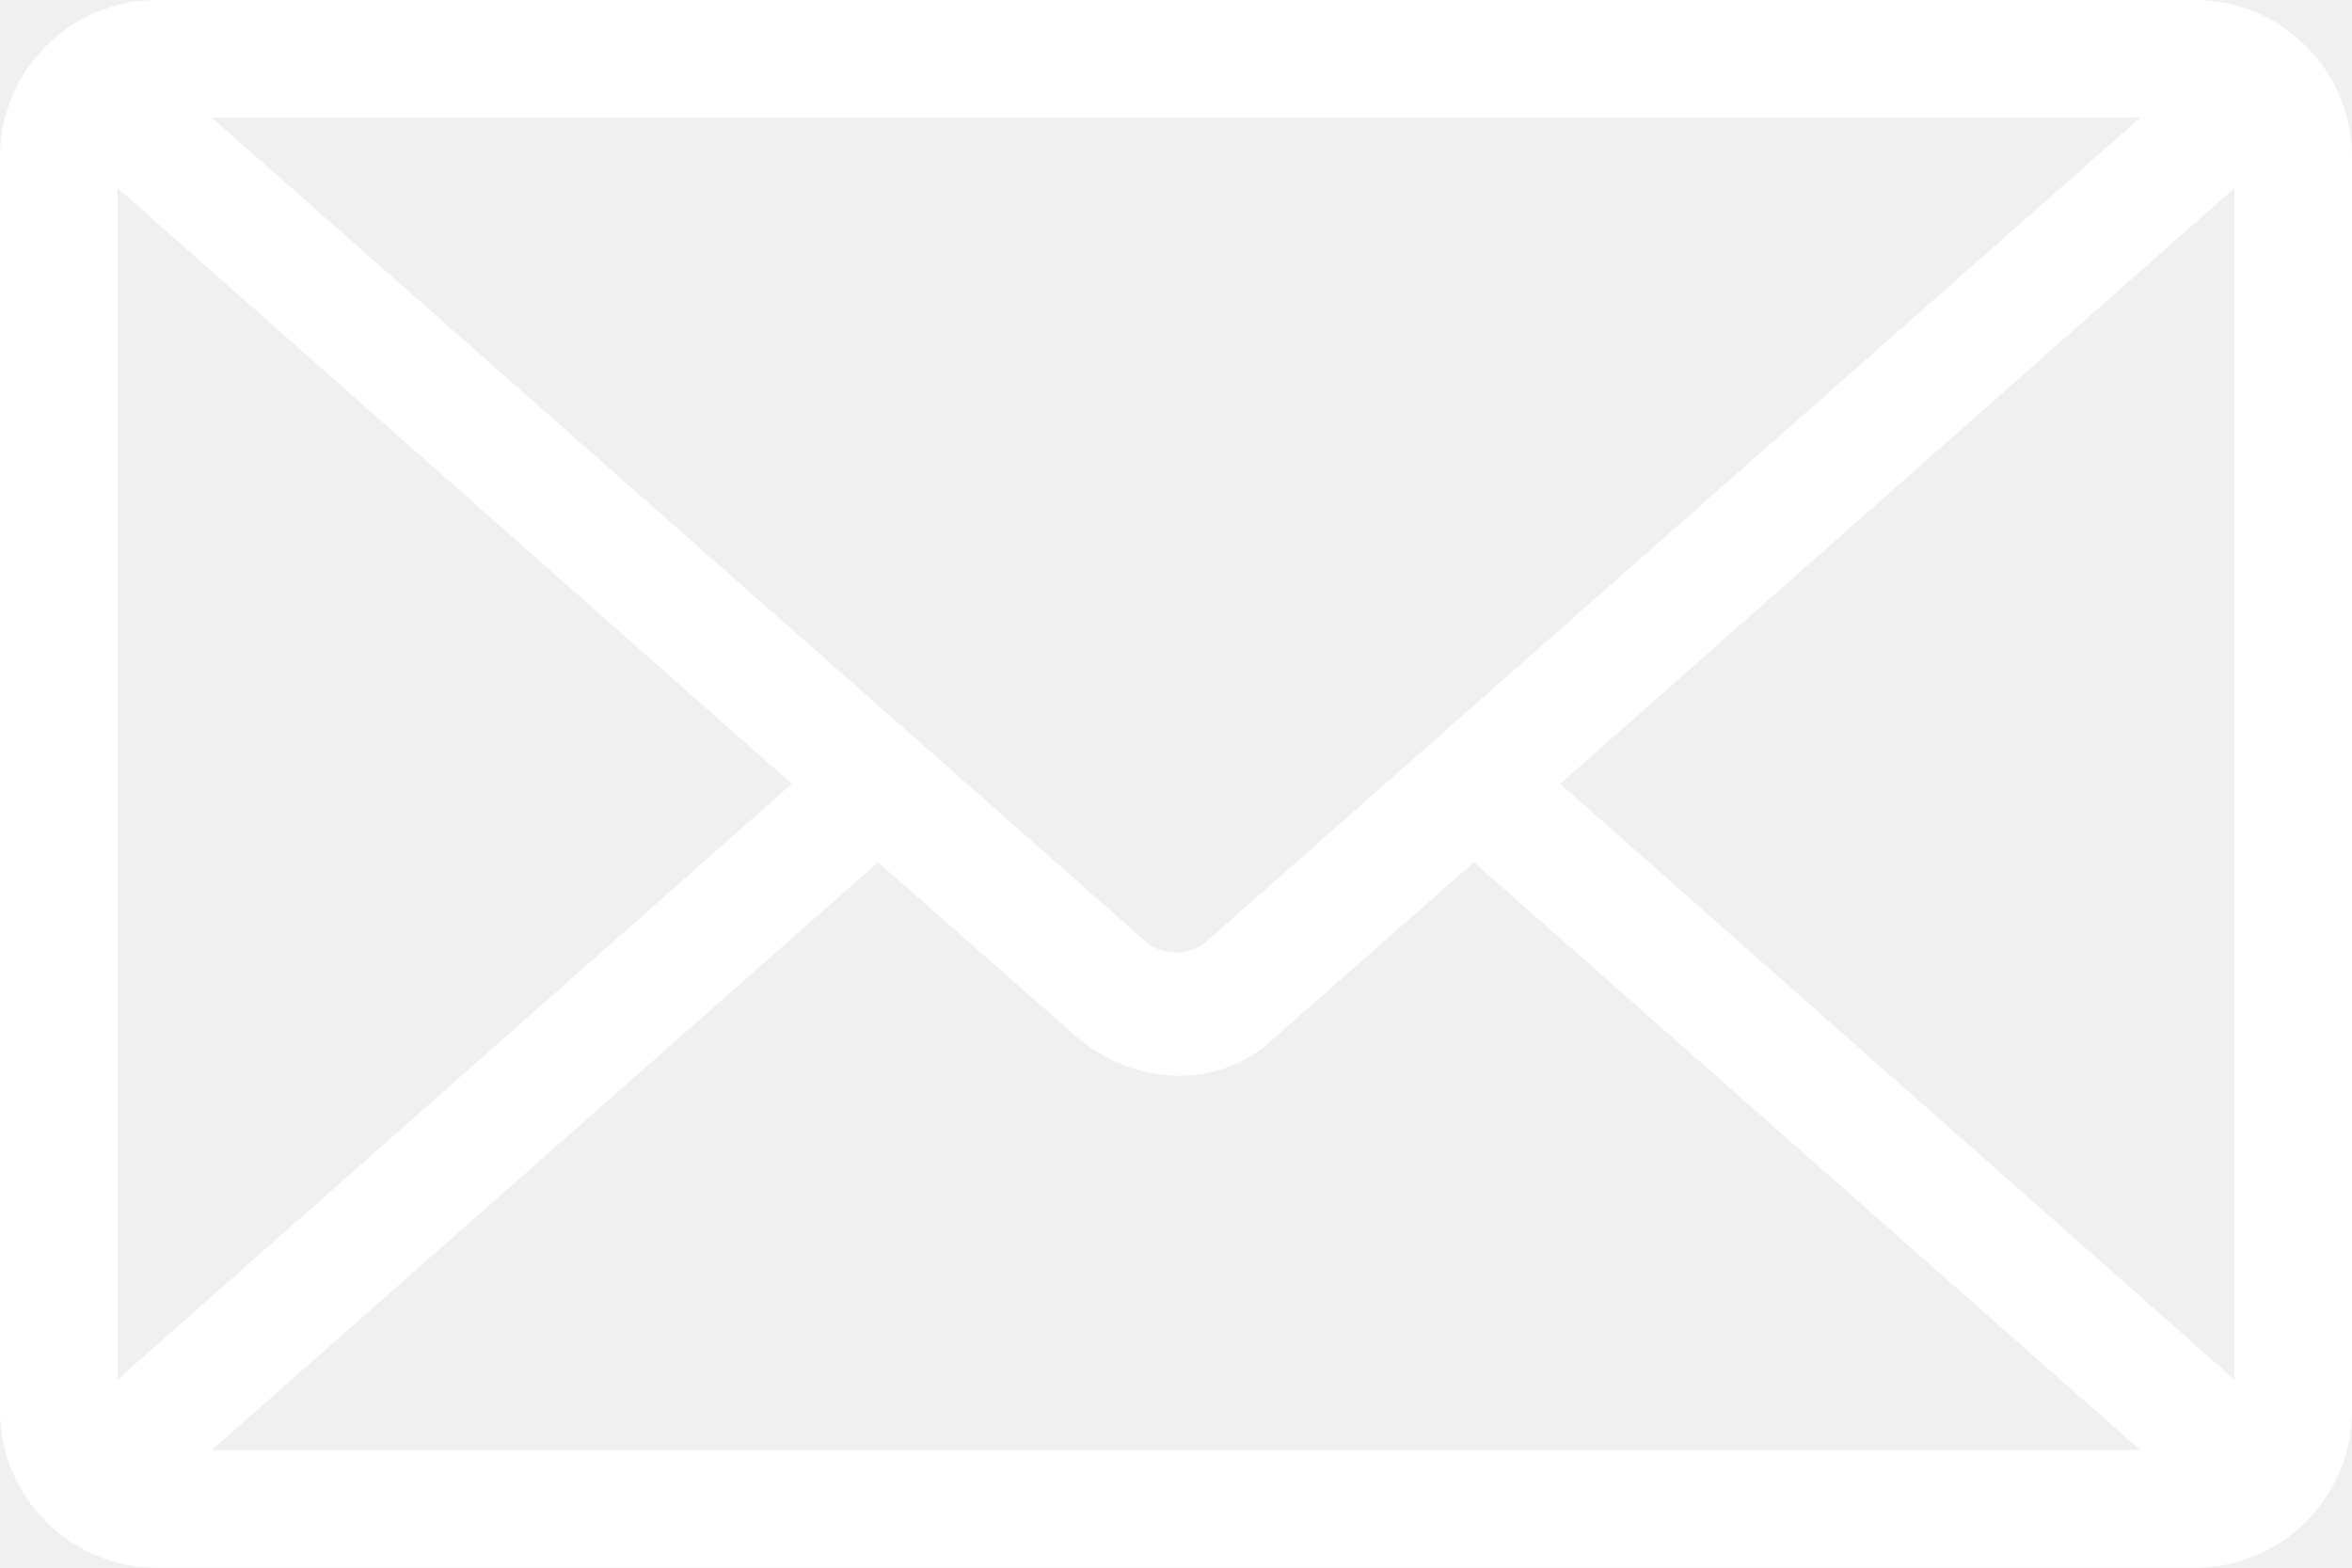
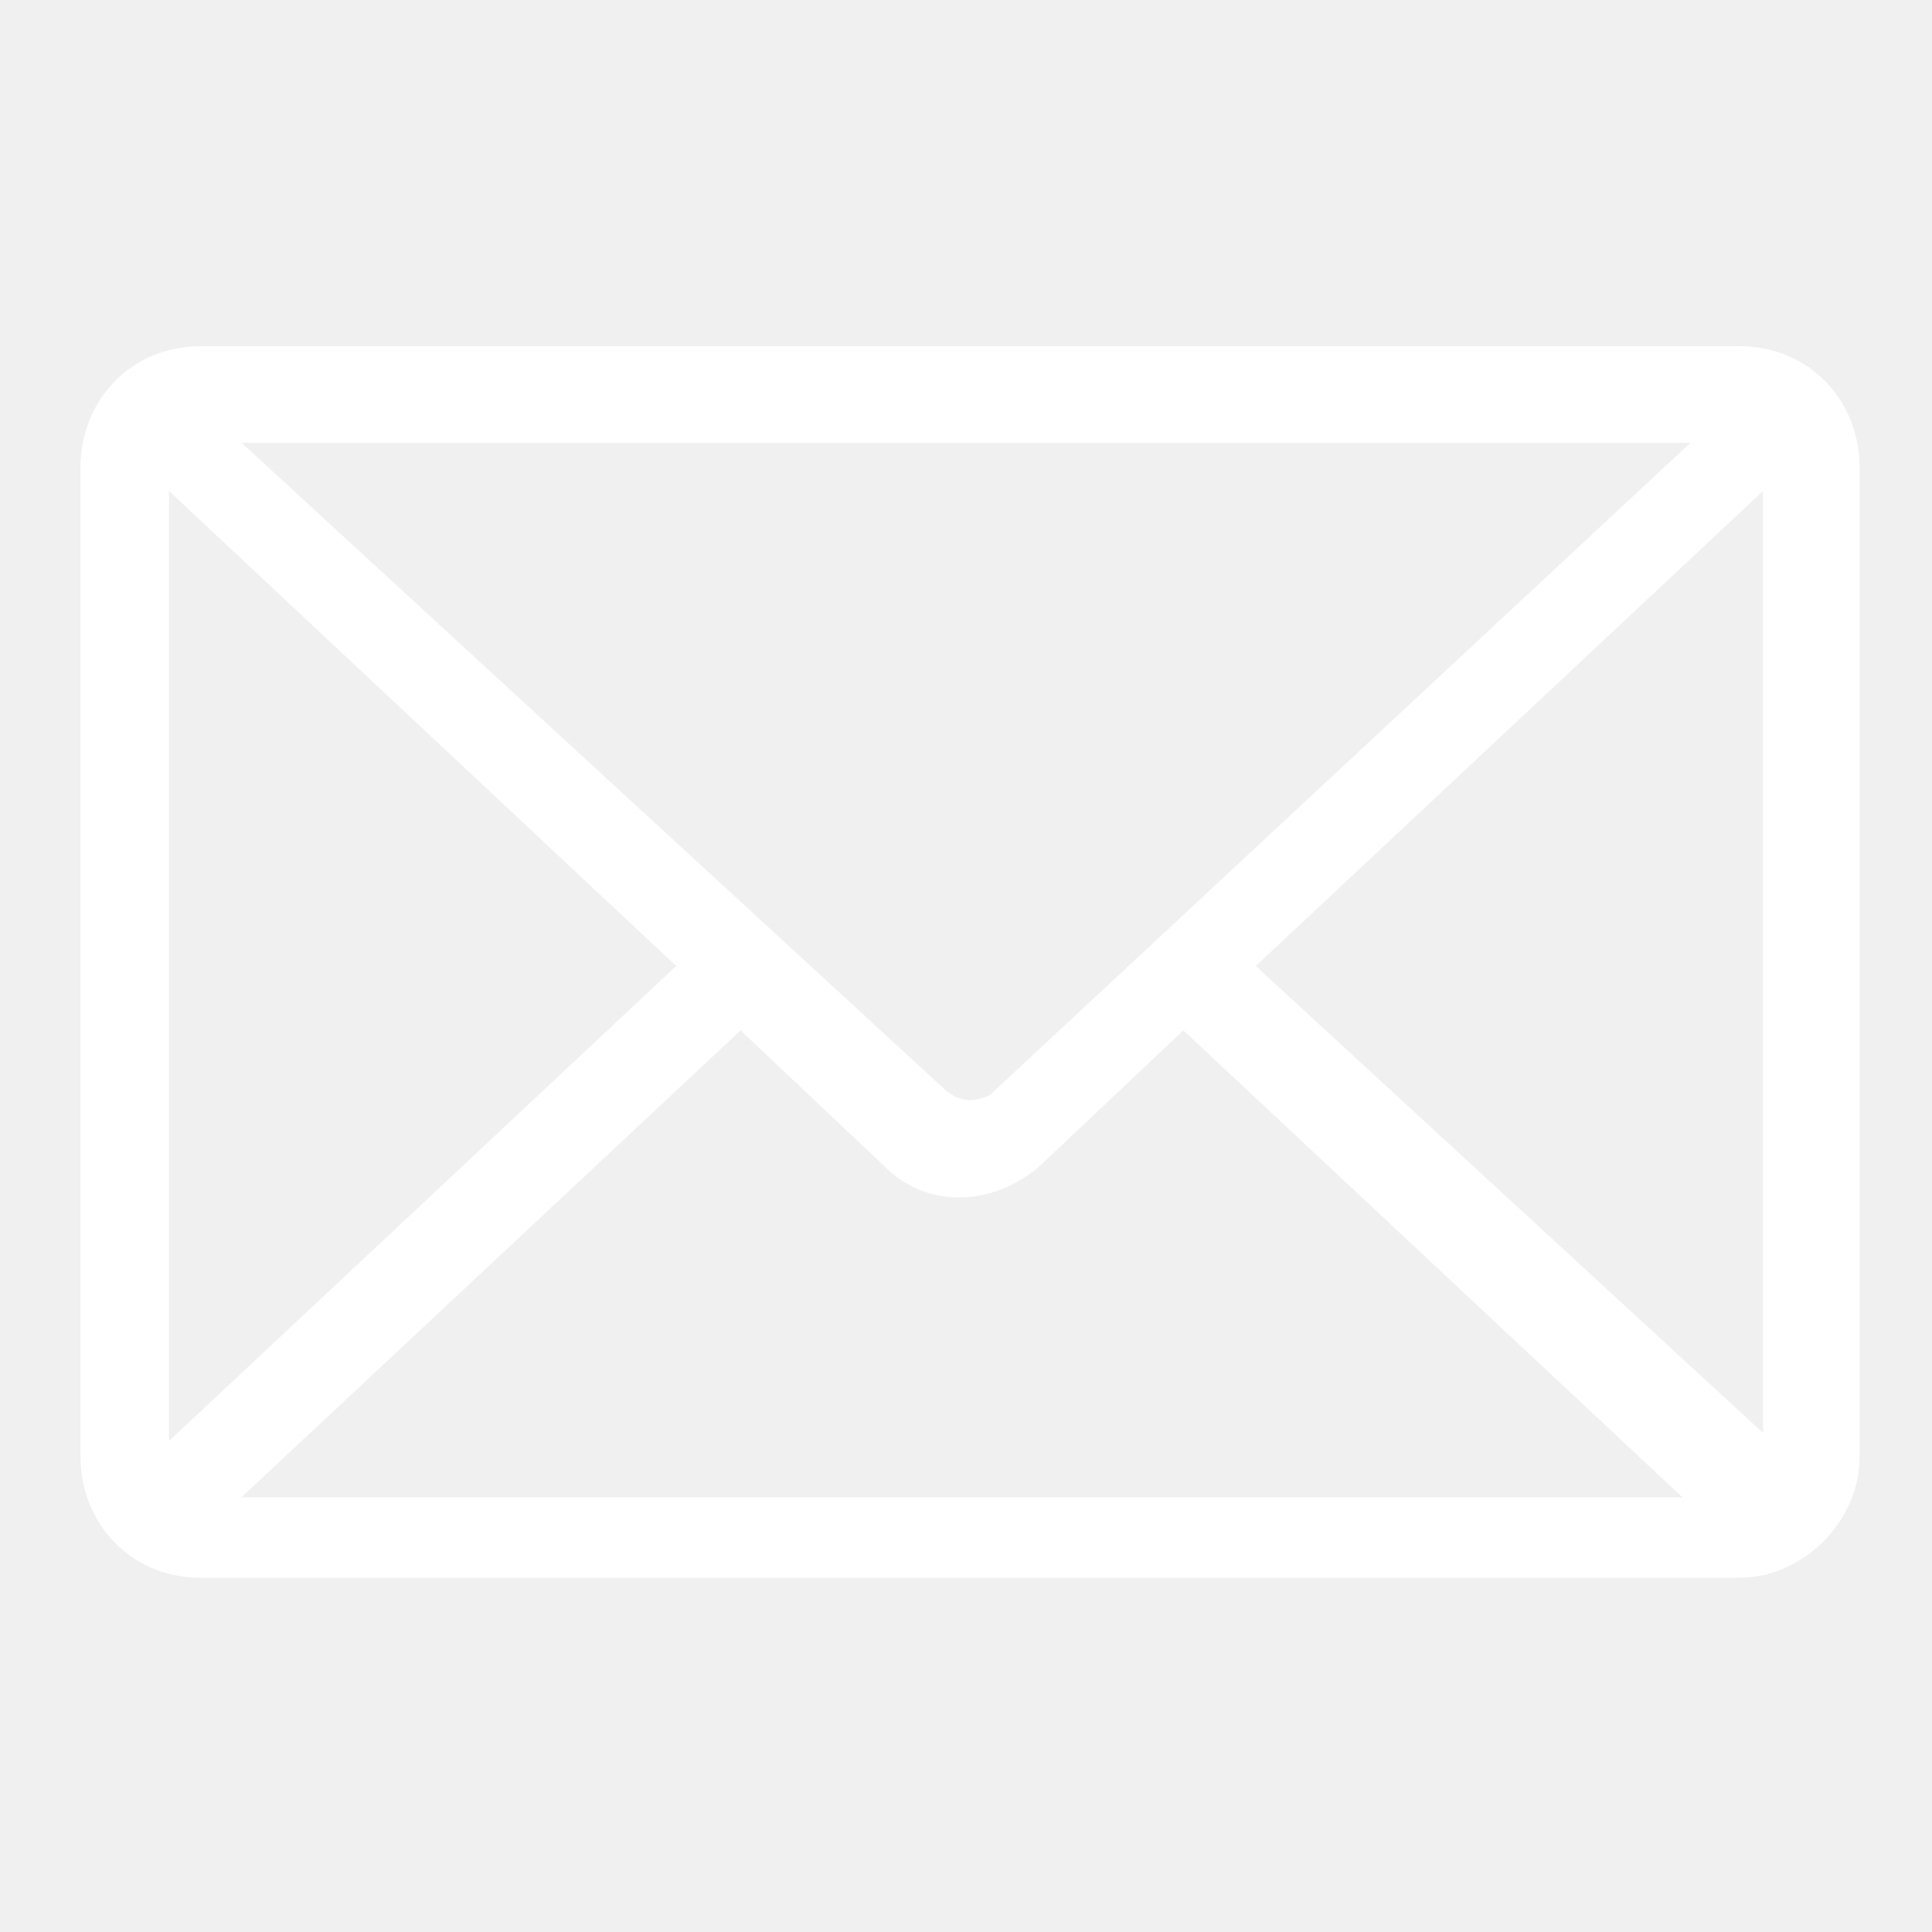
- <svg xmlns="http://www.w3.org/2000/svg" id="Capa_1" x="0px" y="0px" style="enable-background:new 0 0 30 20" version="1.1" viewBox="0 0 30 20" xml:space="preserve">
+ <svg xmlns="http://www.w3.org/2000/svg" version="1.1" id="Layer_1" x="0px" y="0px" viewBox="0 0 24 24" style="enable-background:new 0 0 24 24;" xml:space="preserve">
  <style type="text/css">
-         .st0{fill:#fff;}
-     </style>
-   <g>
-     <path d="M0,2v16c0,1.1,0.9,2,2,2h26c1.1,0,2-0.9,2-2V2c0-1.1-0.9-2-2-2H2C0.9,0,0,0.9,0,2z M14.6,12L2.7,1.5h24.6   L15.4,12C15.2,12.2,14.8,12.2,14.6,12z M10.1,10l-8.6,7.6V2.4L10.1,10z M11.2,11l2.5,2.2c0.8,0.7,1.9,0.7,2.6,0l2.5-2.2l8.5,7.5   H2.7L11.2,11z M19.9,10l8.6-7.6v15.2L19.9,10z" class="st0" />
+ 	.st0{fill:none;}
+ 	.st1{fill:#FFFFFF;}
+ </style>
+   <g id="unread" transform="translate(-20 -94)">
+     <g id="unread-2" transform="translate(0 8)">
+       <path class="st0" d="M20,86h24v24H20V86z" />
+       <path id="Path_997" class="st1" d="M21,91.8v12.3c0,0.8,0.6,1.5,1.5,1.5h19.1c0.8,0,1.5-0.7,1.5-1.5V91.8c0-0.8-0.6-1.5-1.5-1.5    H22.5C21.6,90.3,21,91,21,91.8z M31.7,99.5l-8.7-8h18l-8.7,8.1C32.1,99.7,31.9,99.7,31.7,99.5z M28.4,98l-6.3,5.9V92.1L28.4,98z     M29.2,98.8l1.8,1.7c0.5,0.5,1.3,0.5,1.9,0l0,0l1.8-1.7l6.2,5.8H23L29.2,98.8z M35.6,98l6.3-5.9v11.7L35.6,98z" />
+     </g>
  </g>
</svg>
